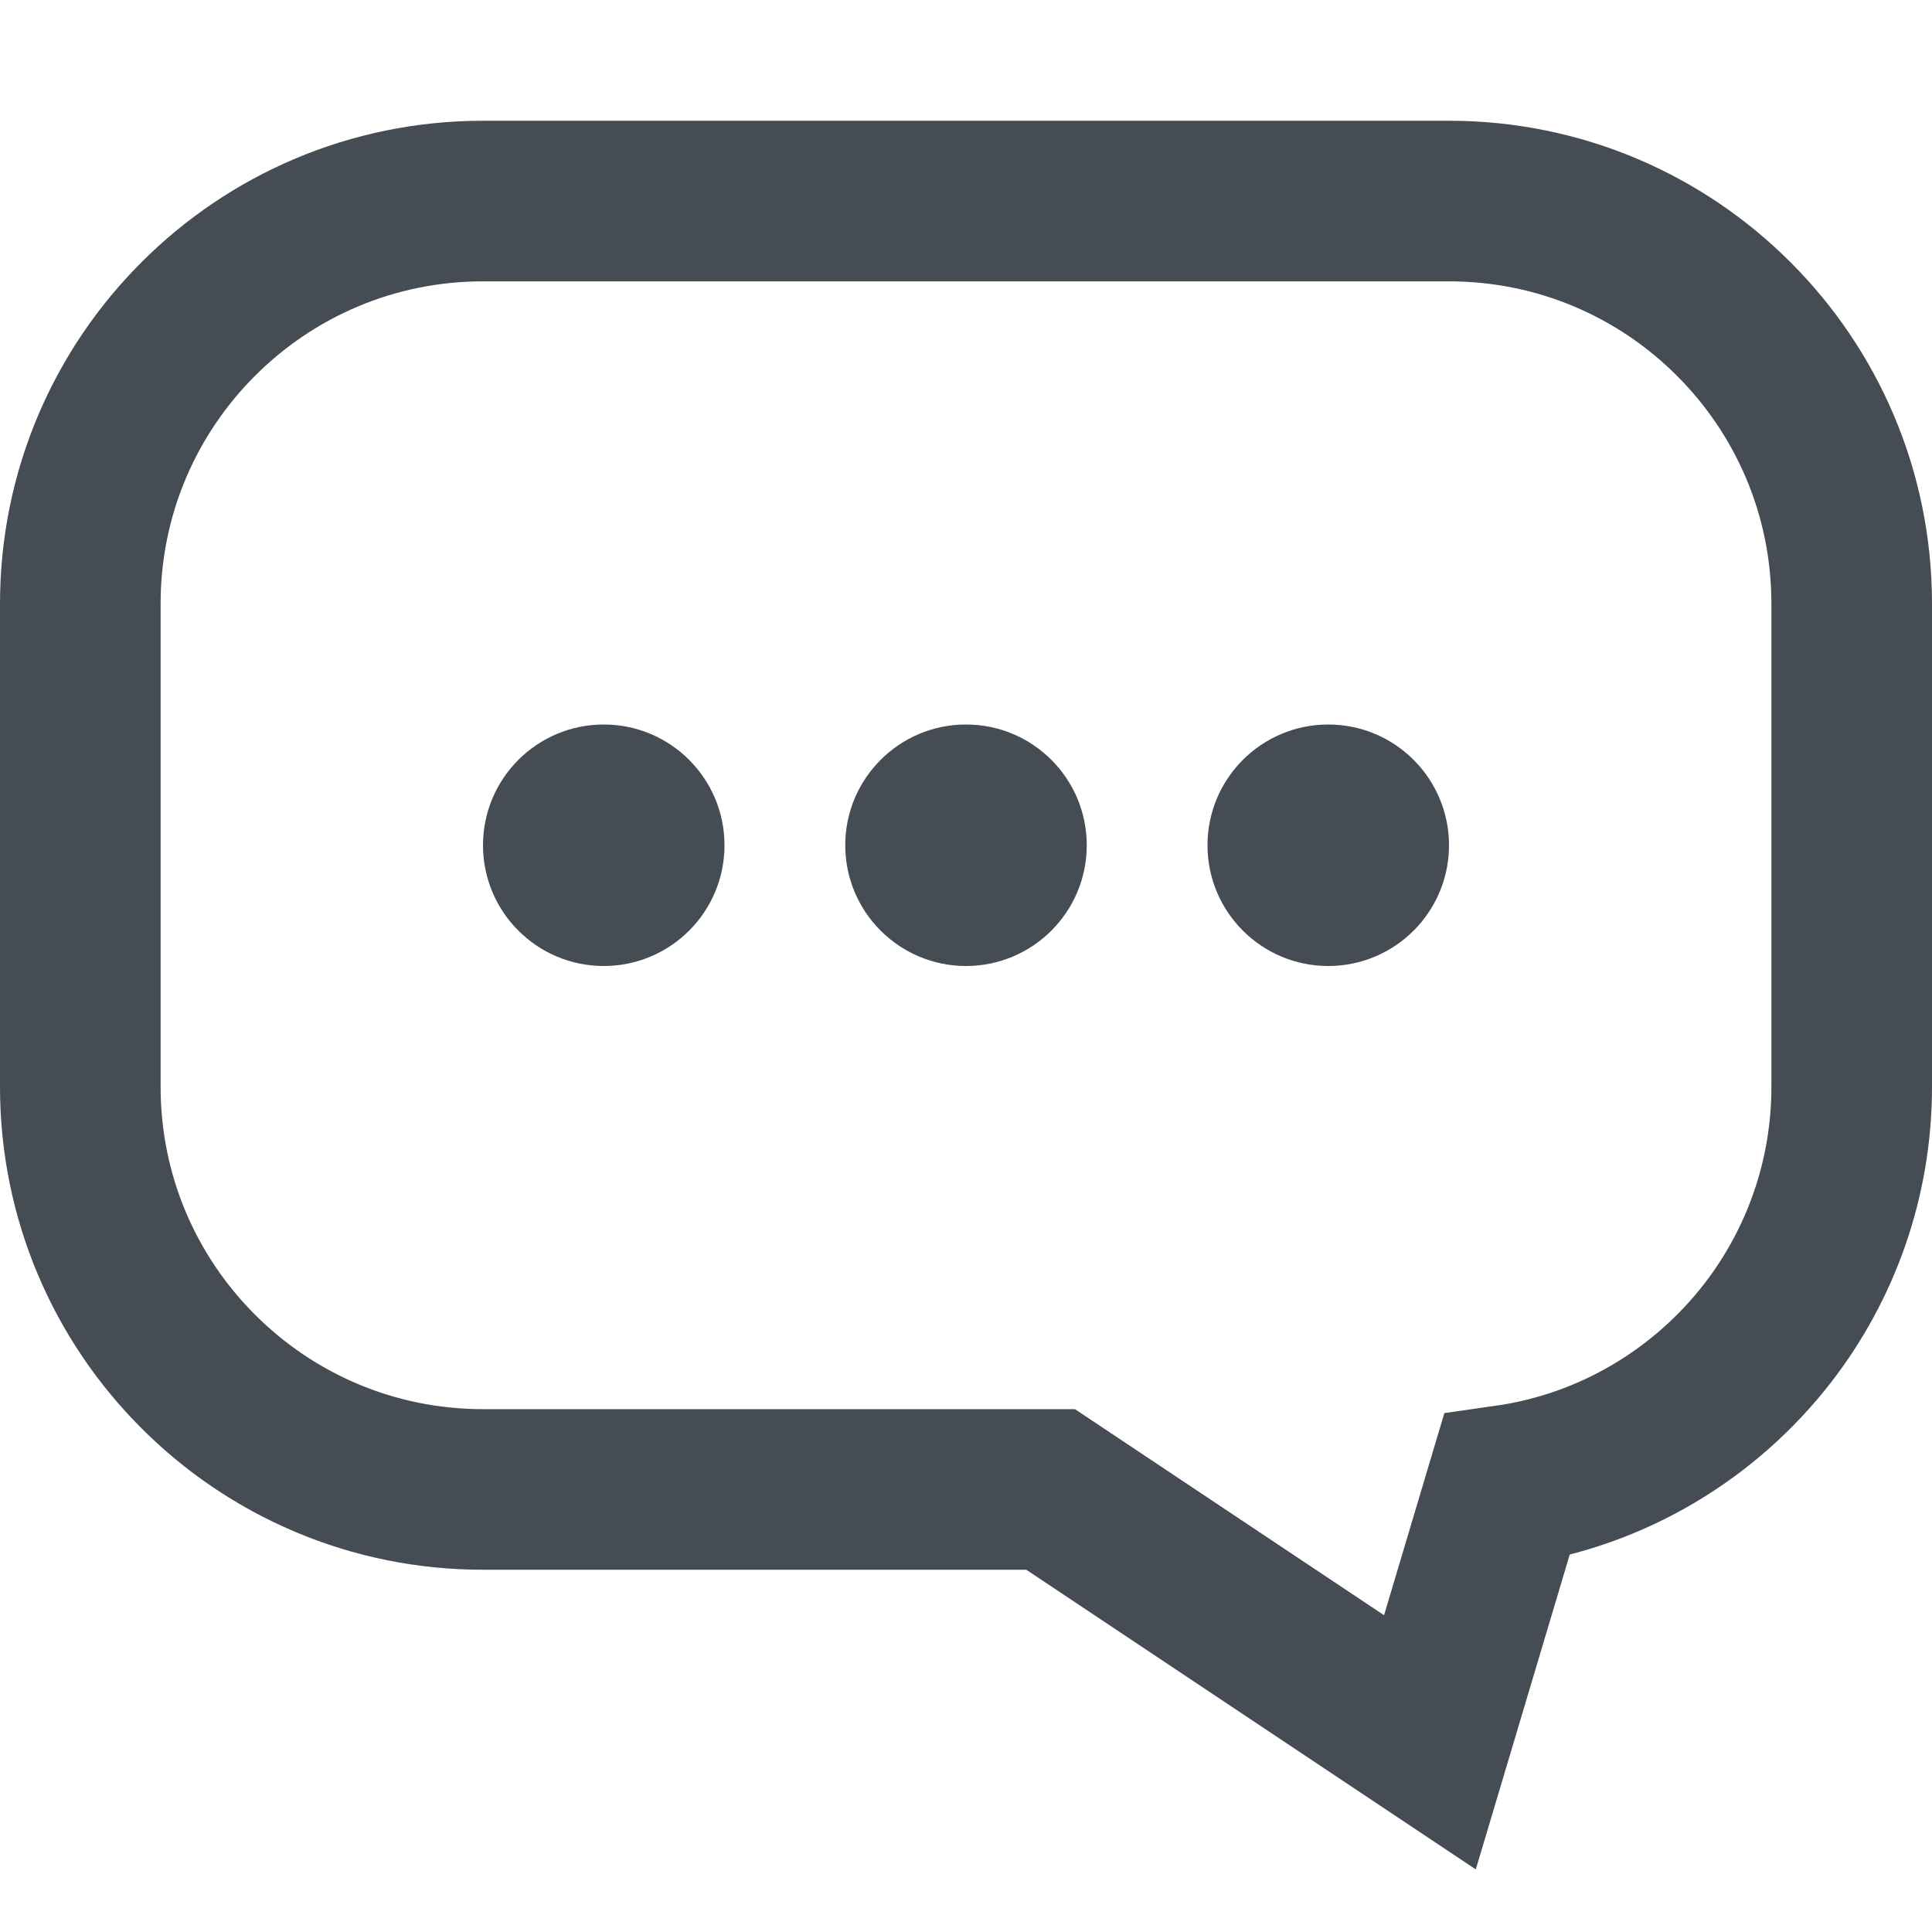
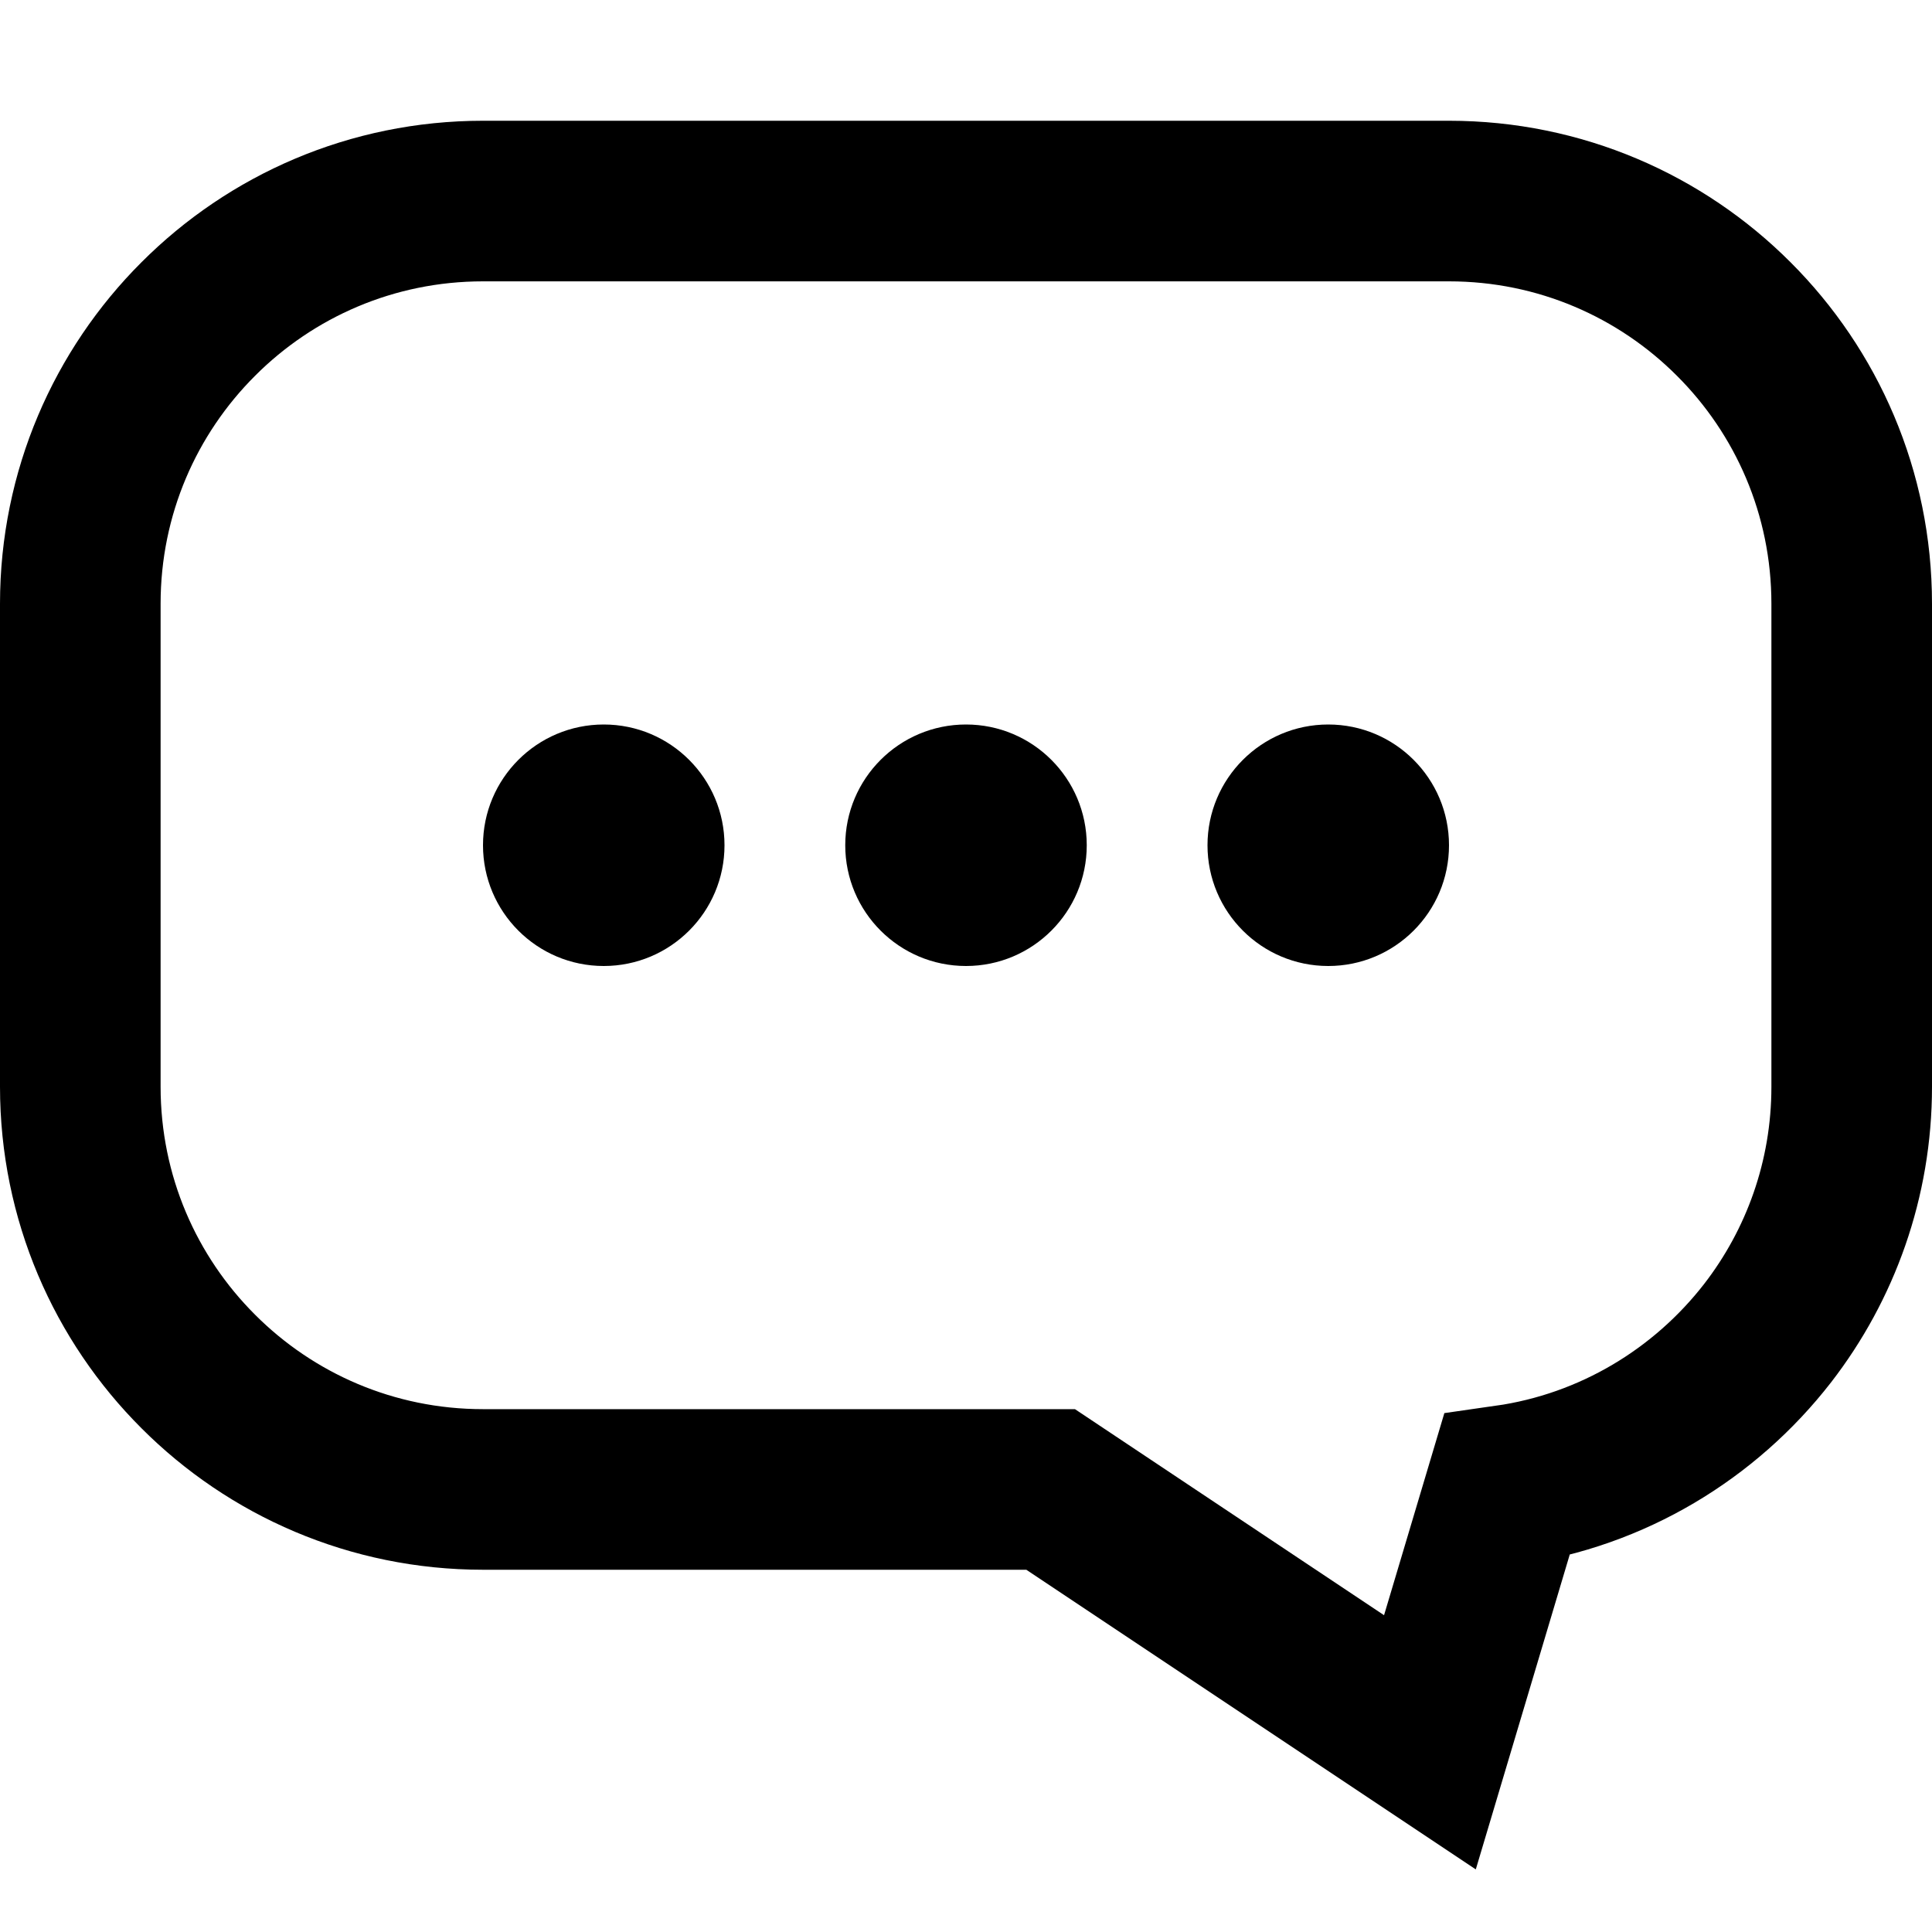
<svg xmlns="http://www.w3.org/2000/svg" width="16px" height="16px" viewBox="0 0 16 16" version="1.1">
  <g id="Symbols" stroke="none" stroke-width="1" fill="none" fill-rule="evenodd">
    <g id="ico/16/chat">
-       <path d="M12,1.665 C12.921,1.665 13.755,2.038 14.358,2.642 C14.962,3.245 15.335,4.079 15.335,5 L15.335,9 C15.335,9.921 14.962,10.755 14.358,11.358 C13.755,11.962 12.921,12.335 12,12.335 L7.299,12.335 L4.158,14.429 L3.523,12.301 C2.646,12.176 1.88,11.709 1.361,11.04 C0.925,10.476 0.665,9.768 0.665,9 L0.665,5 C0.665,4.079 1.038,3.245 1.642,2.642 C2.245,2.038 3.079,1.665 4,1.665 Z" id="Combined-Shape" stroke="#454C53" stroke-width="1.33" transform="translate(8, 8.5) scale(-1, 1) translate(-8, -8.5) " />
-       <circle id="Oval" fill="#454C53" cx="5" cy="7" r="1" />
-       <circle id="Oval" fill="#454C53" cx="8" cy="7" r="1" />
-       <circle id="Oval" fill="#454C53" cx="11" cy="7" r="1" />
+       <path d="M12,1.665 C12.921,1.665 13.755,2.038 14.358,2.642 C14.962,3.245 15.335,4.079 15.335,5 L15.335,9 C15.335,9.921 14.962,10.755 14.358,11.358 C13.755,11.962 12.921,12.335 12,12.335 L7.299,12.335 L4.158,14.429 L3.523,12.301 C2.646,12.176 1.88,11.709 1.361,11.04 C0.925,10.476 0.665,9.768 0.665,9 L0.665,5 C0.665,4.079 1.038,3.245 1.642,2.642 C2.245,2.038 3.079,1.665 4,1.665 Z" id="Combined-Shape" stroke="currentColor" stroke-width="1.33" transform="translate(8, 8.5) scale(-1, 1) translate(-8, -8.5) " />
+       <circle id="Oval" fill="currentColor" cx="5" cy="7" r="1" />
+       <circle id="Oval" fill="currentColor" cx="8" cy="7" r="1" />
+       <circle id="Oval" fill="currentColor" cx="11" cy="7" r="1" />
    </g>
  </g>
</svg>
